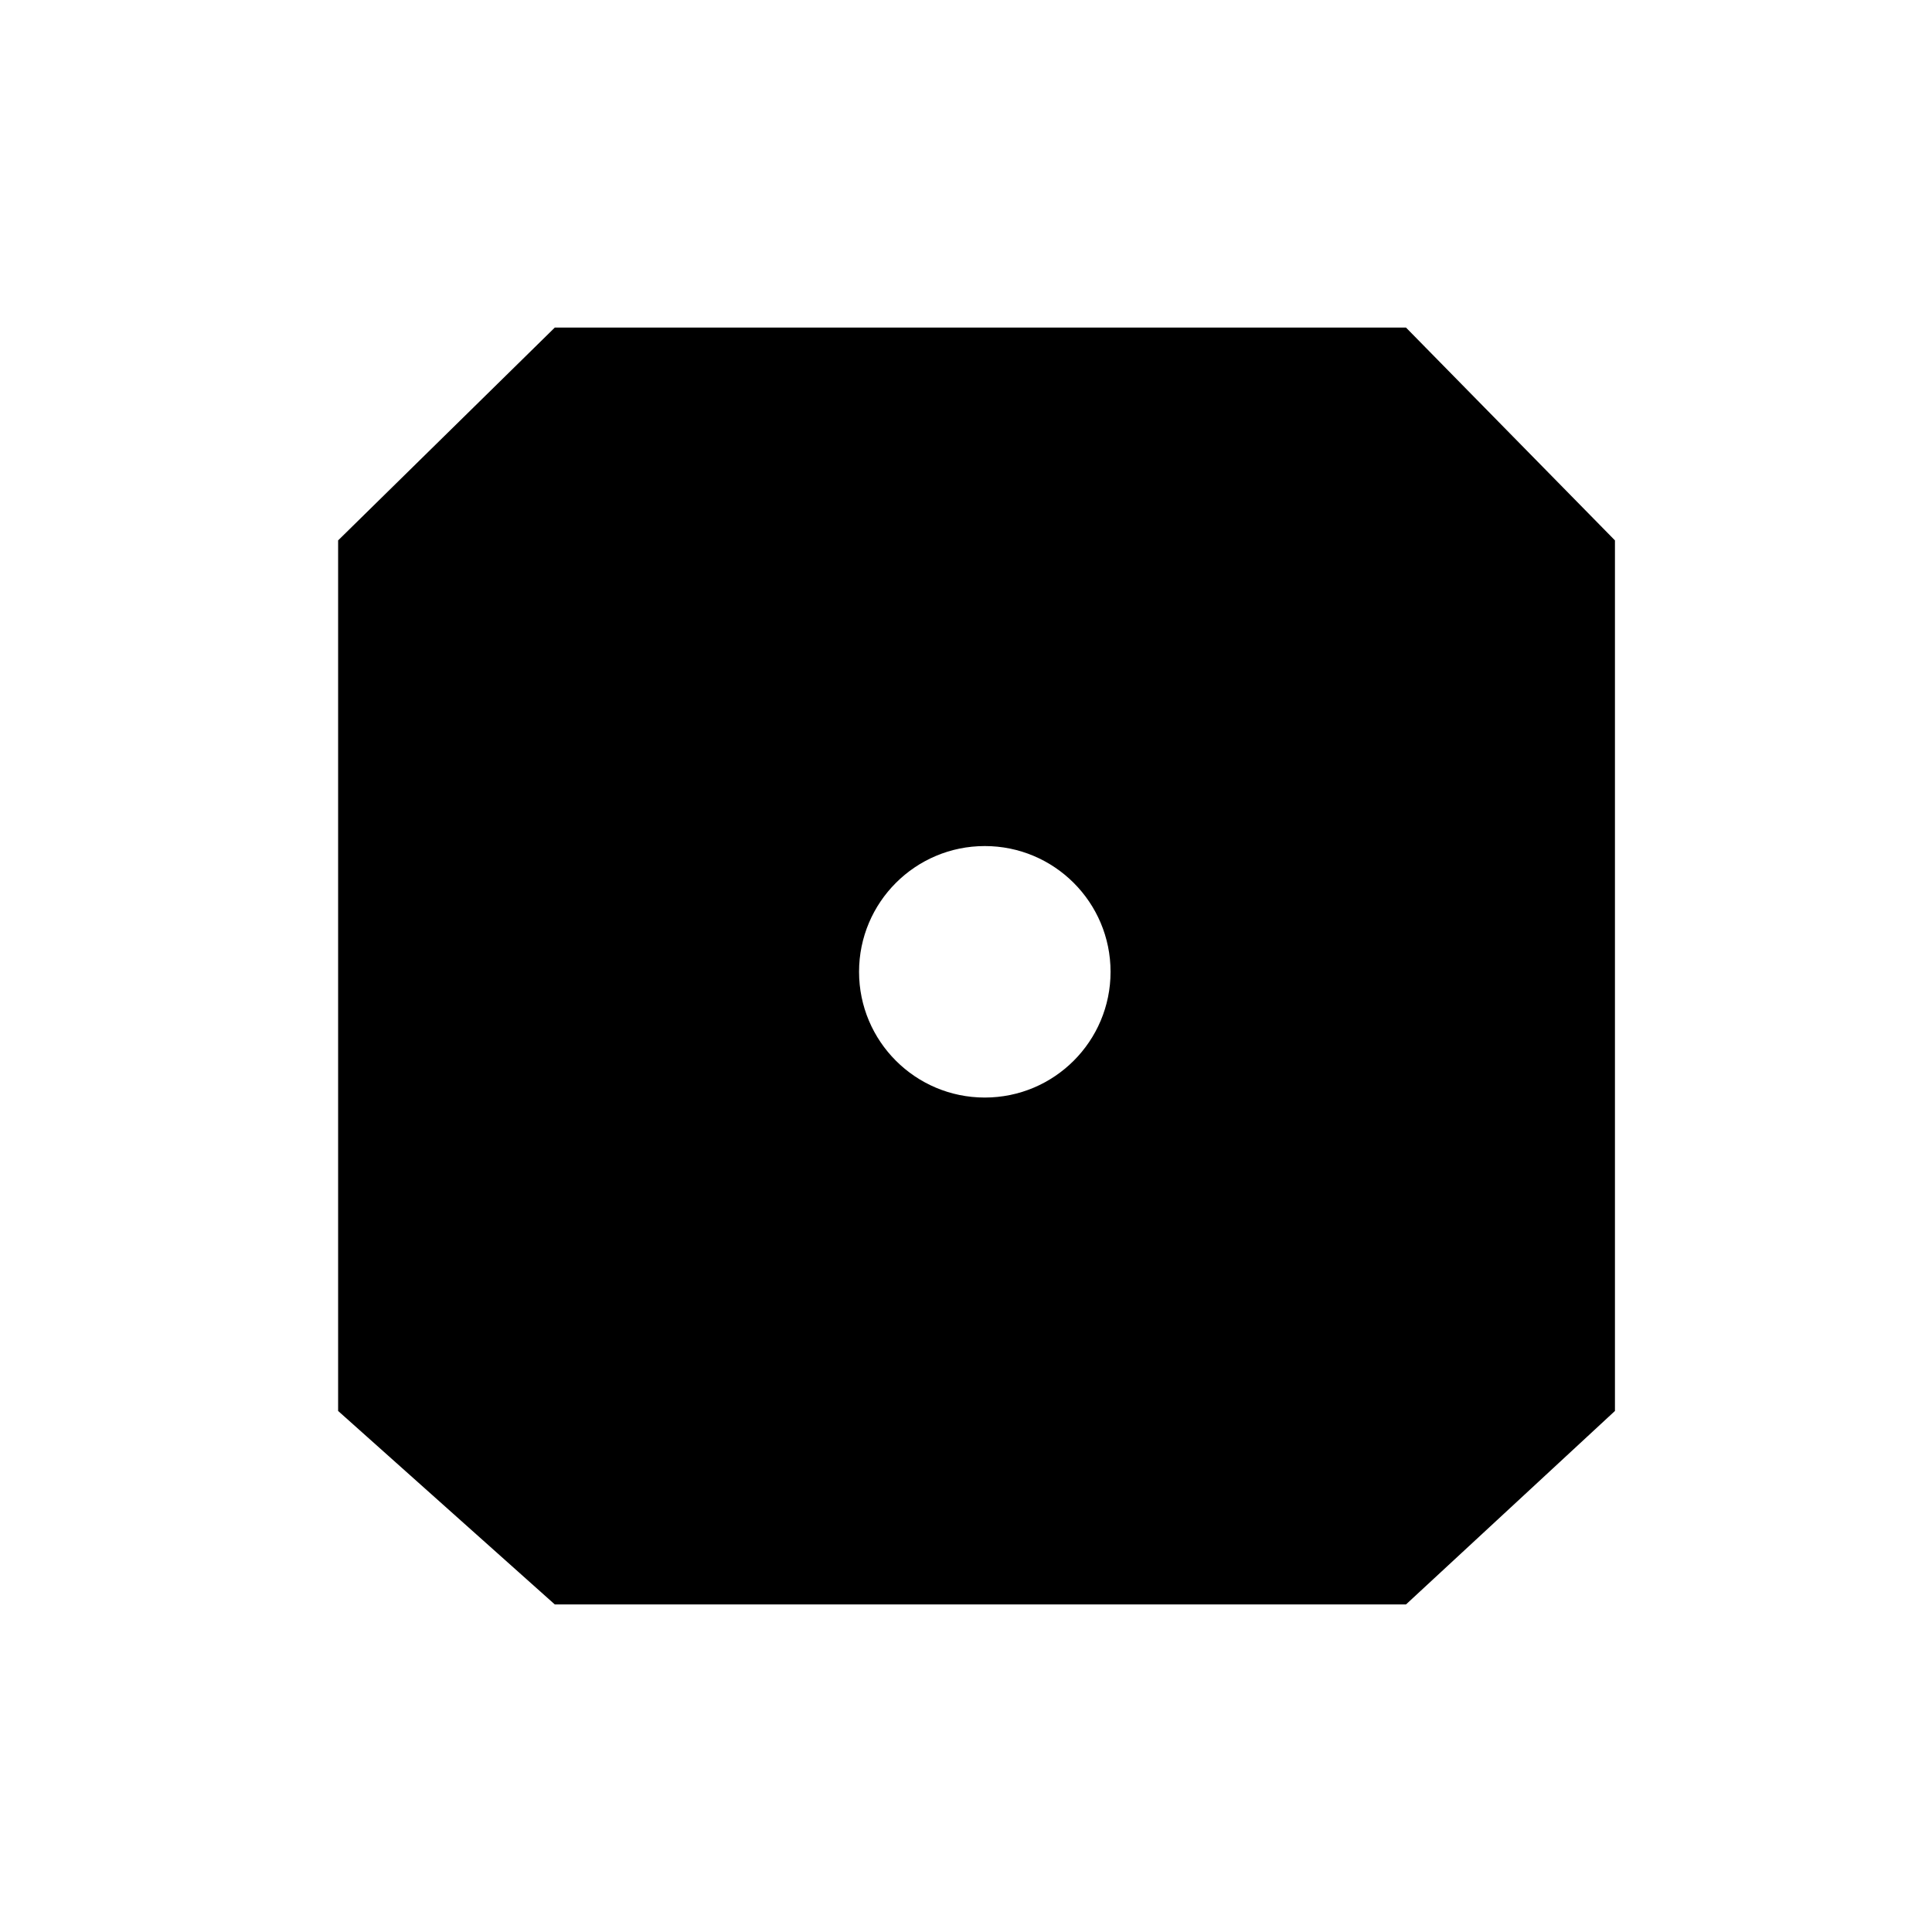
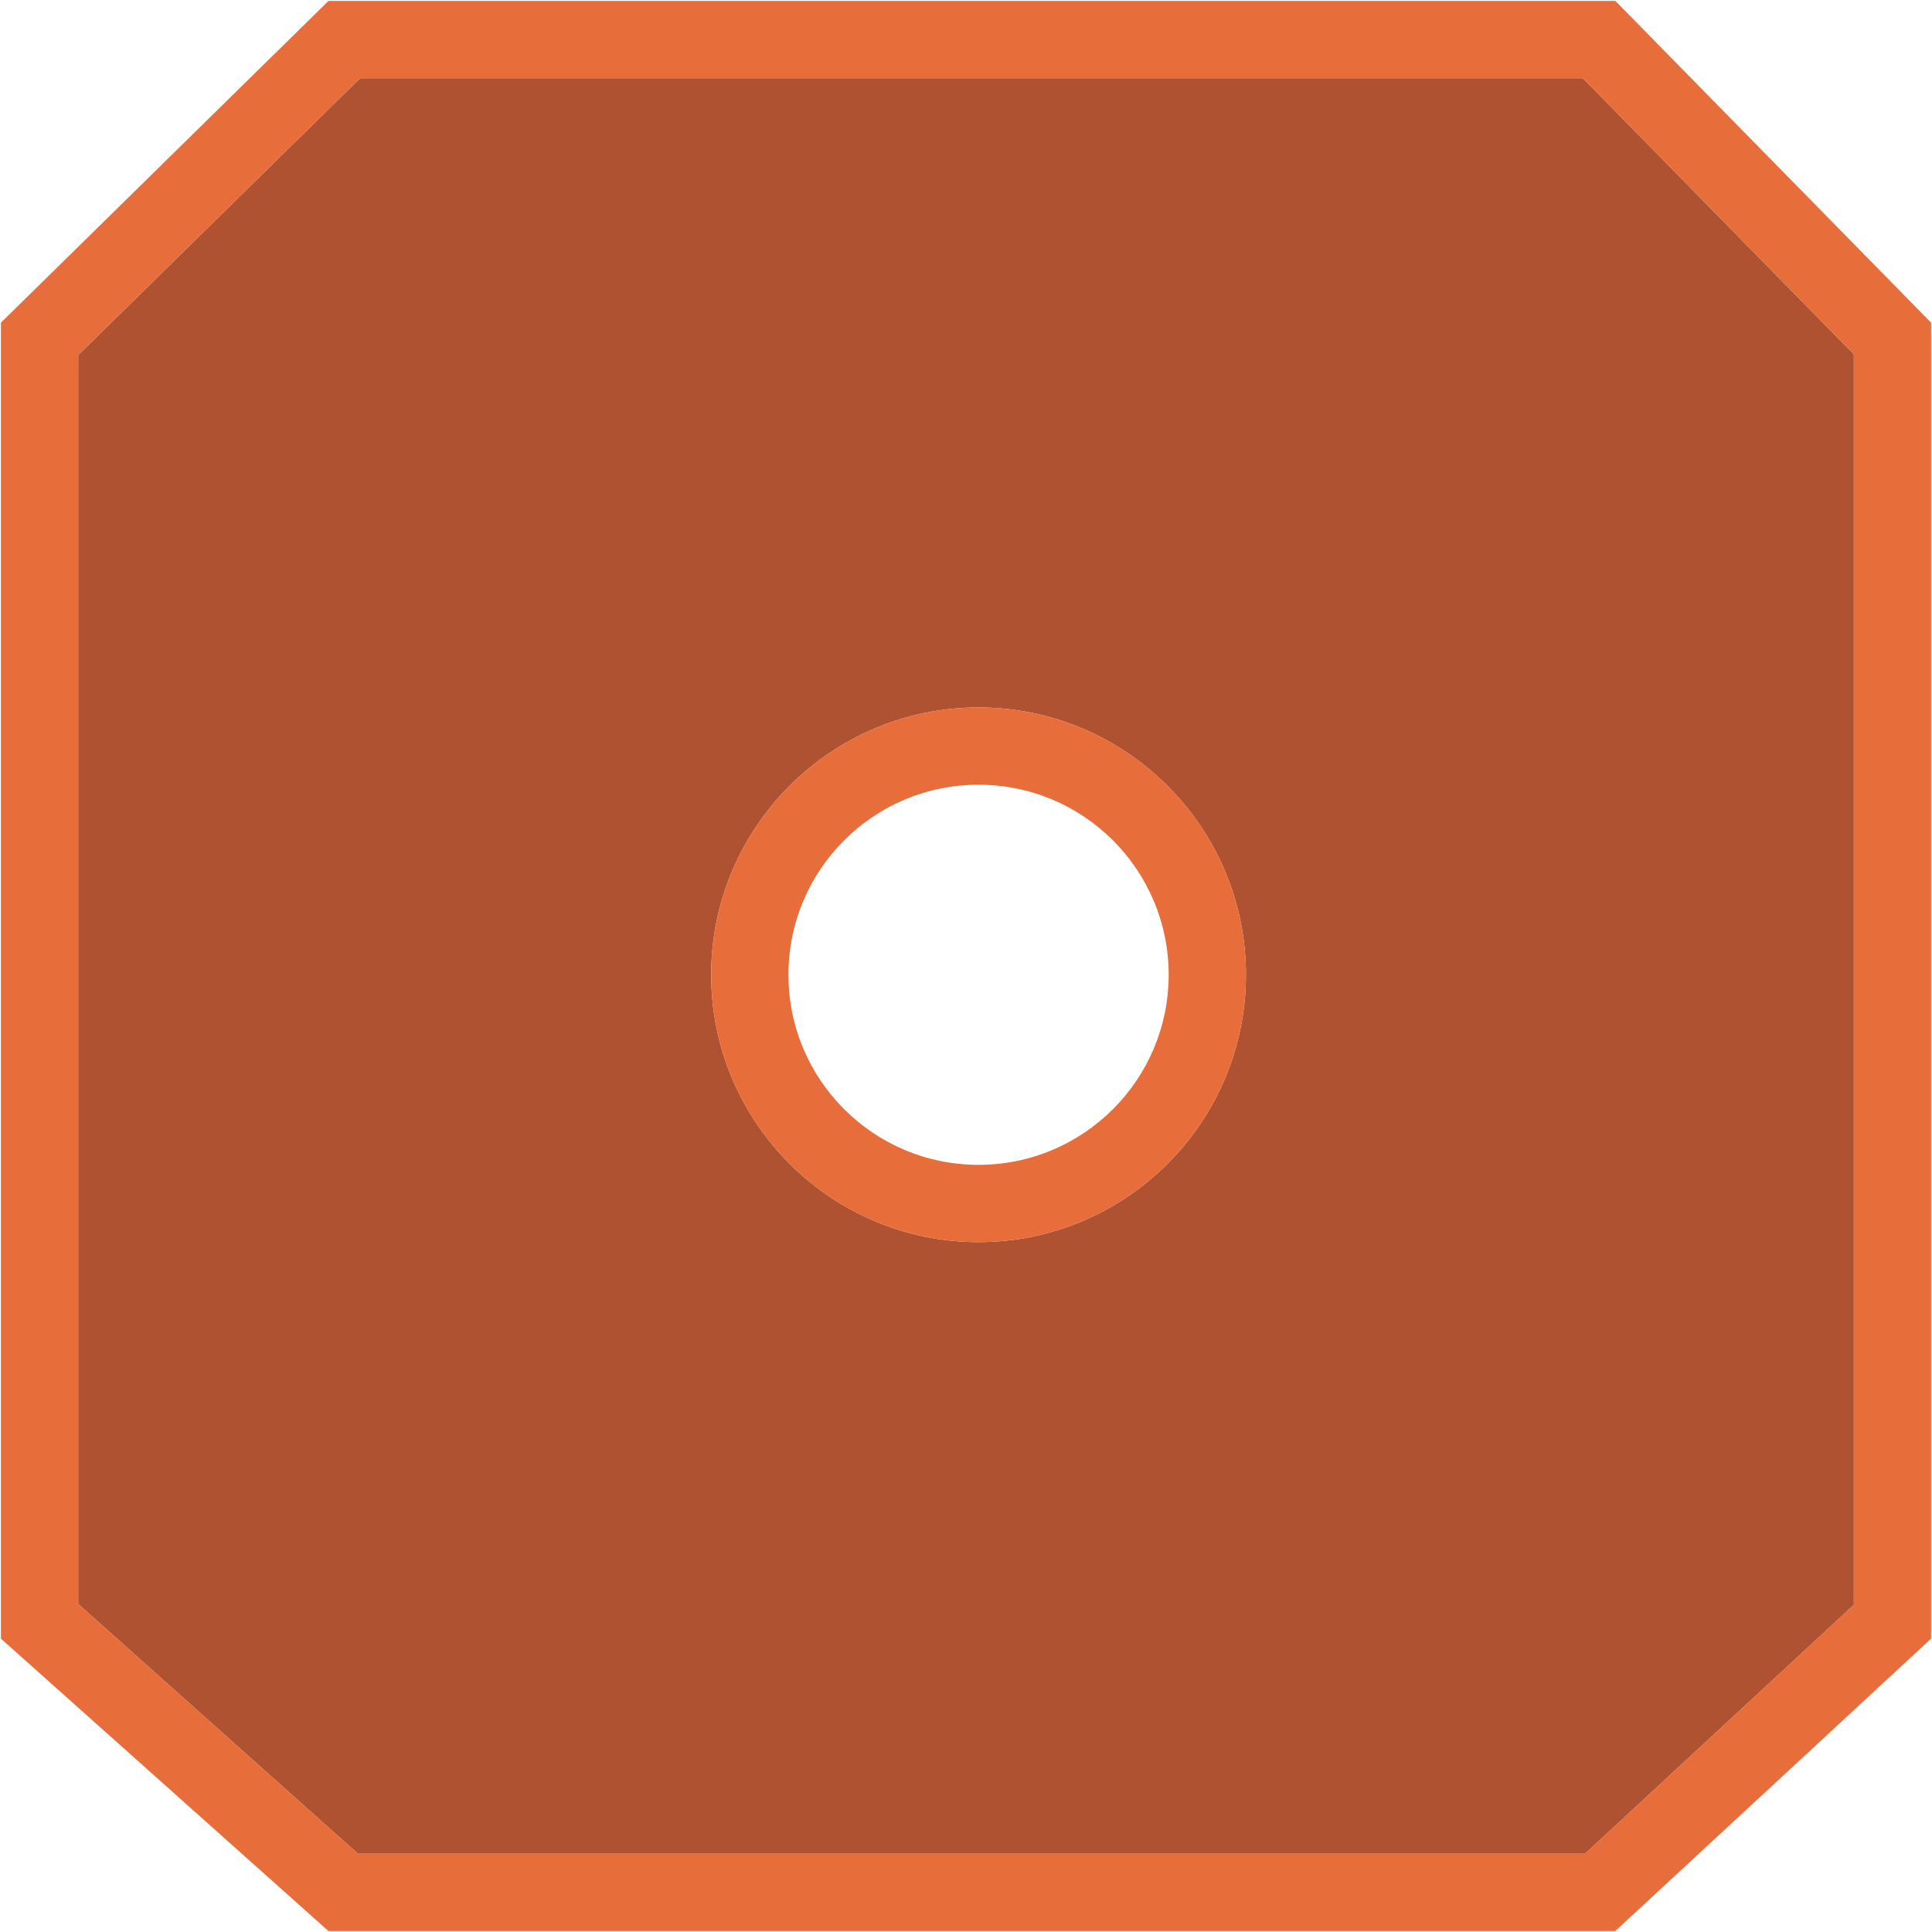
- <svg xmlns="http://www.w3.org/2000/svg" version="1.1" id="Layer_1" x="0px" y="0px" width="192px" height="192px" viewBox="0 0 192 192" enable-background="new 0 0 192 192" xml:space="preserve">
+ <svg xmlns="http://www.w3.org/2000/svg" version="1.1" id="Layer_1" x="0px" y="0px" width="50px" height="50px" viewBox="0 0 50 50" enable-background="new 0 0 50 50" xml:space="preserve">
+   <path fill="#AF5231" d="M9.319,2.024L2.024,9.189v32.322l7.24,6.464H41.02l6.957-6.441V9.168l-7.012-7.144H9.319z M25.324,32.146  c-3.815,0-6.919-3.104-6.919-6.919c0-3.814,3.104-6.918,6.919-6.918c3.816,0,6.921,3.104,6.921,6.918  C32.245,29.043,29.141,32.146,25.324,32.146z" />
  <g>
-     <path d="M139.727,32.555H55.134L33.602,53.703v86.516l21.532,19.227h84.593l20.765-19.227V53.703L139.727,32.555z M97.868,109.073   c-6.901,0-12.496-5.596-12.496-12.496c0-6.902,5.595-12.497,12.496-12.497s12.498,5.595,12.498,12.497   C110.366,103.478,104.77,109.073,97.868,109.073z" />
+     <path fill="#E76D3B" d="M40.965,2.024l7.012,7.144v32.365l-6.957,6.441H9.264l-7.24-6.464V9.189l7.295-7.165H40.965 M25.324,32.146   c3.816,0,6.921-3.104,6.921-6.919c0-3.814-3.104-6.918-6.921-6.918c-3.815,0-6.919,3.104-6.919,6.918   C18.405,29.043,21.509,32.146,25.324,32.146 M41.805,0.024H8.501L0.024,8.351v34.057l8.477,7.568h33.301l8.175-7.568V8.351   L41.805,0.024L41.805,0.024z M25.324,30.146c-2.718,0-4.919-2.203-4.919-4.919c0-2.717,2.201-4.918,4.919-4.918   c2.718,0,4.921,2.2,4.921,4.918C30.245,27.943,28.042,30.146,25.324,30.146L25.324,30.146z" />
  </g>
</svg>
